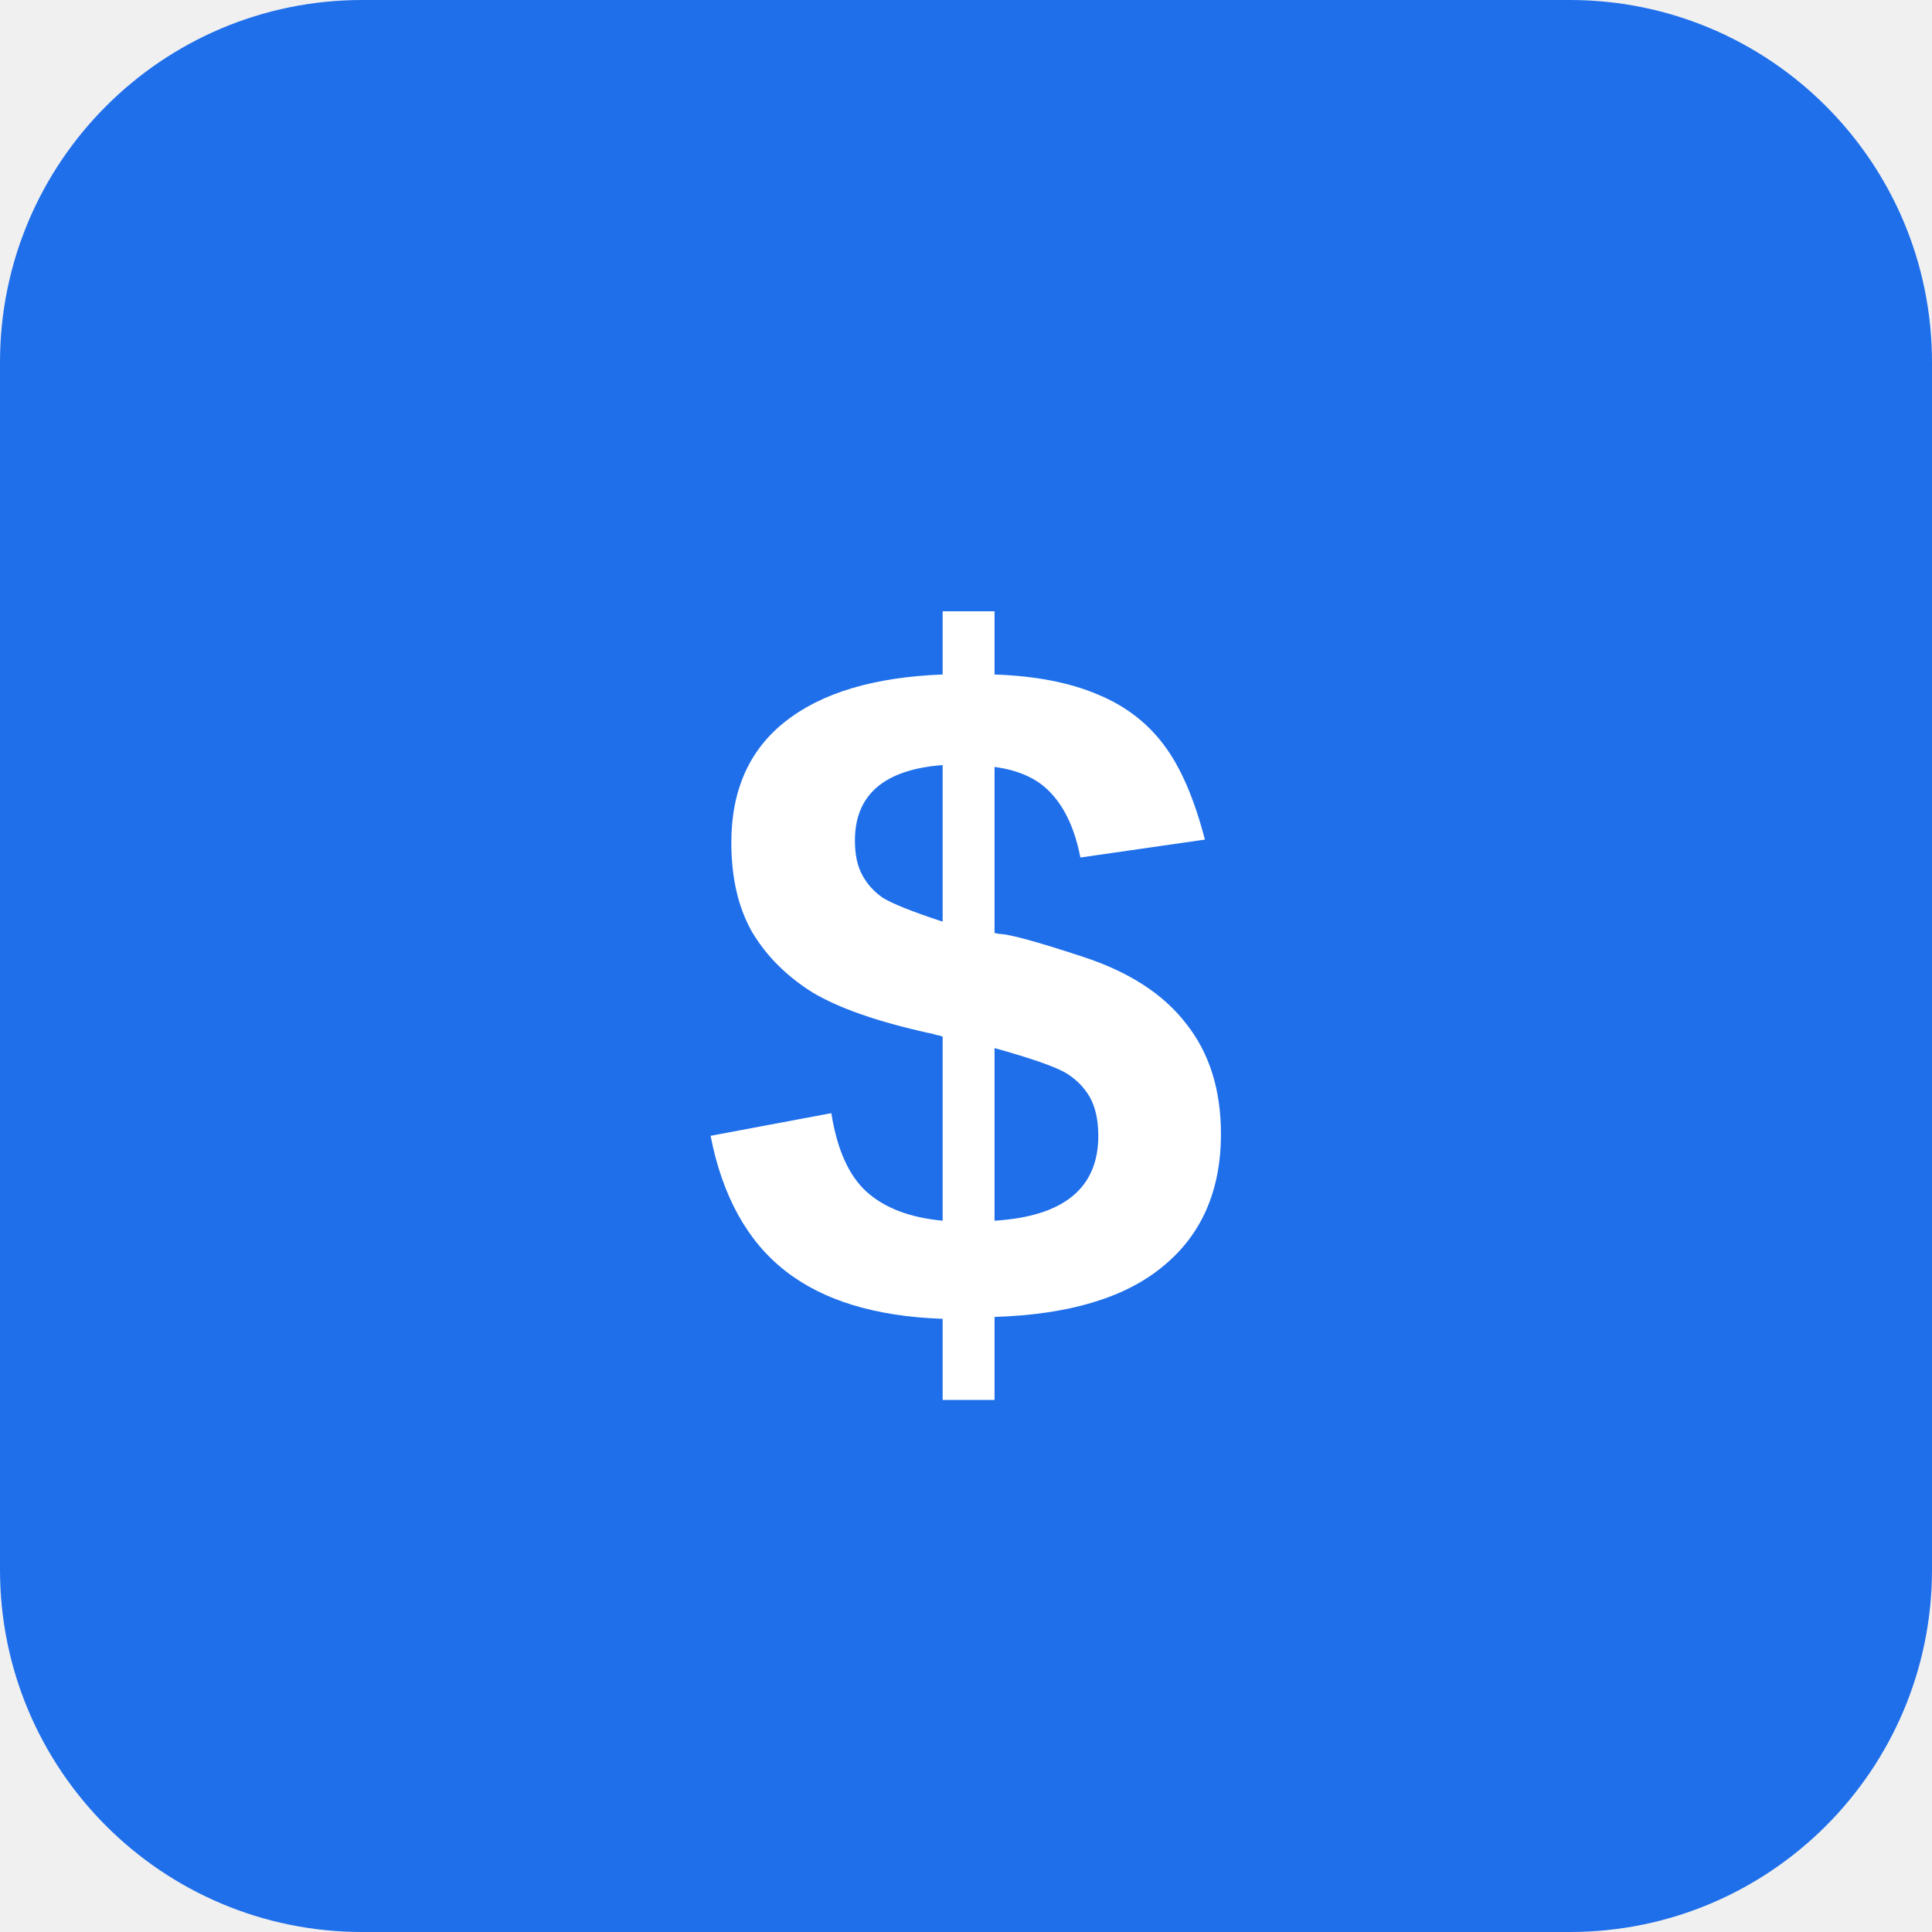
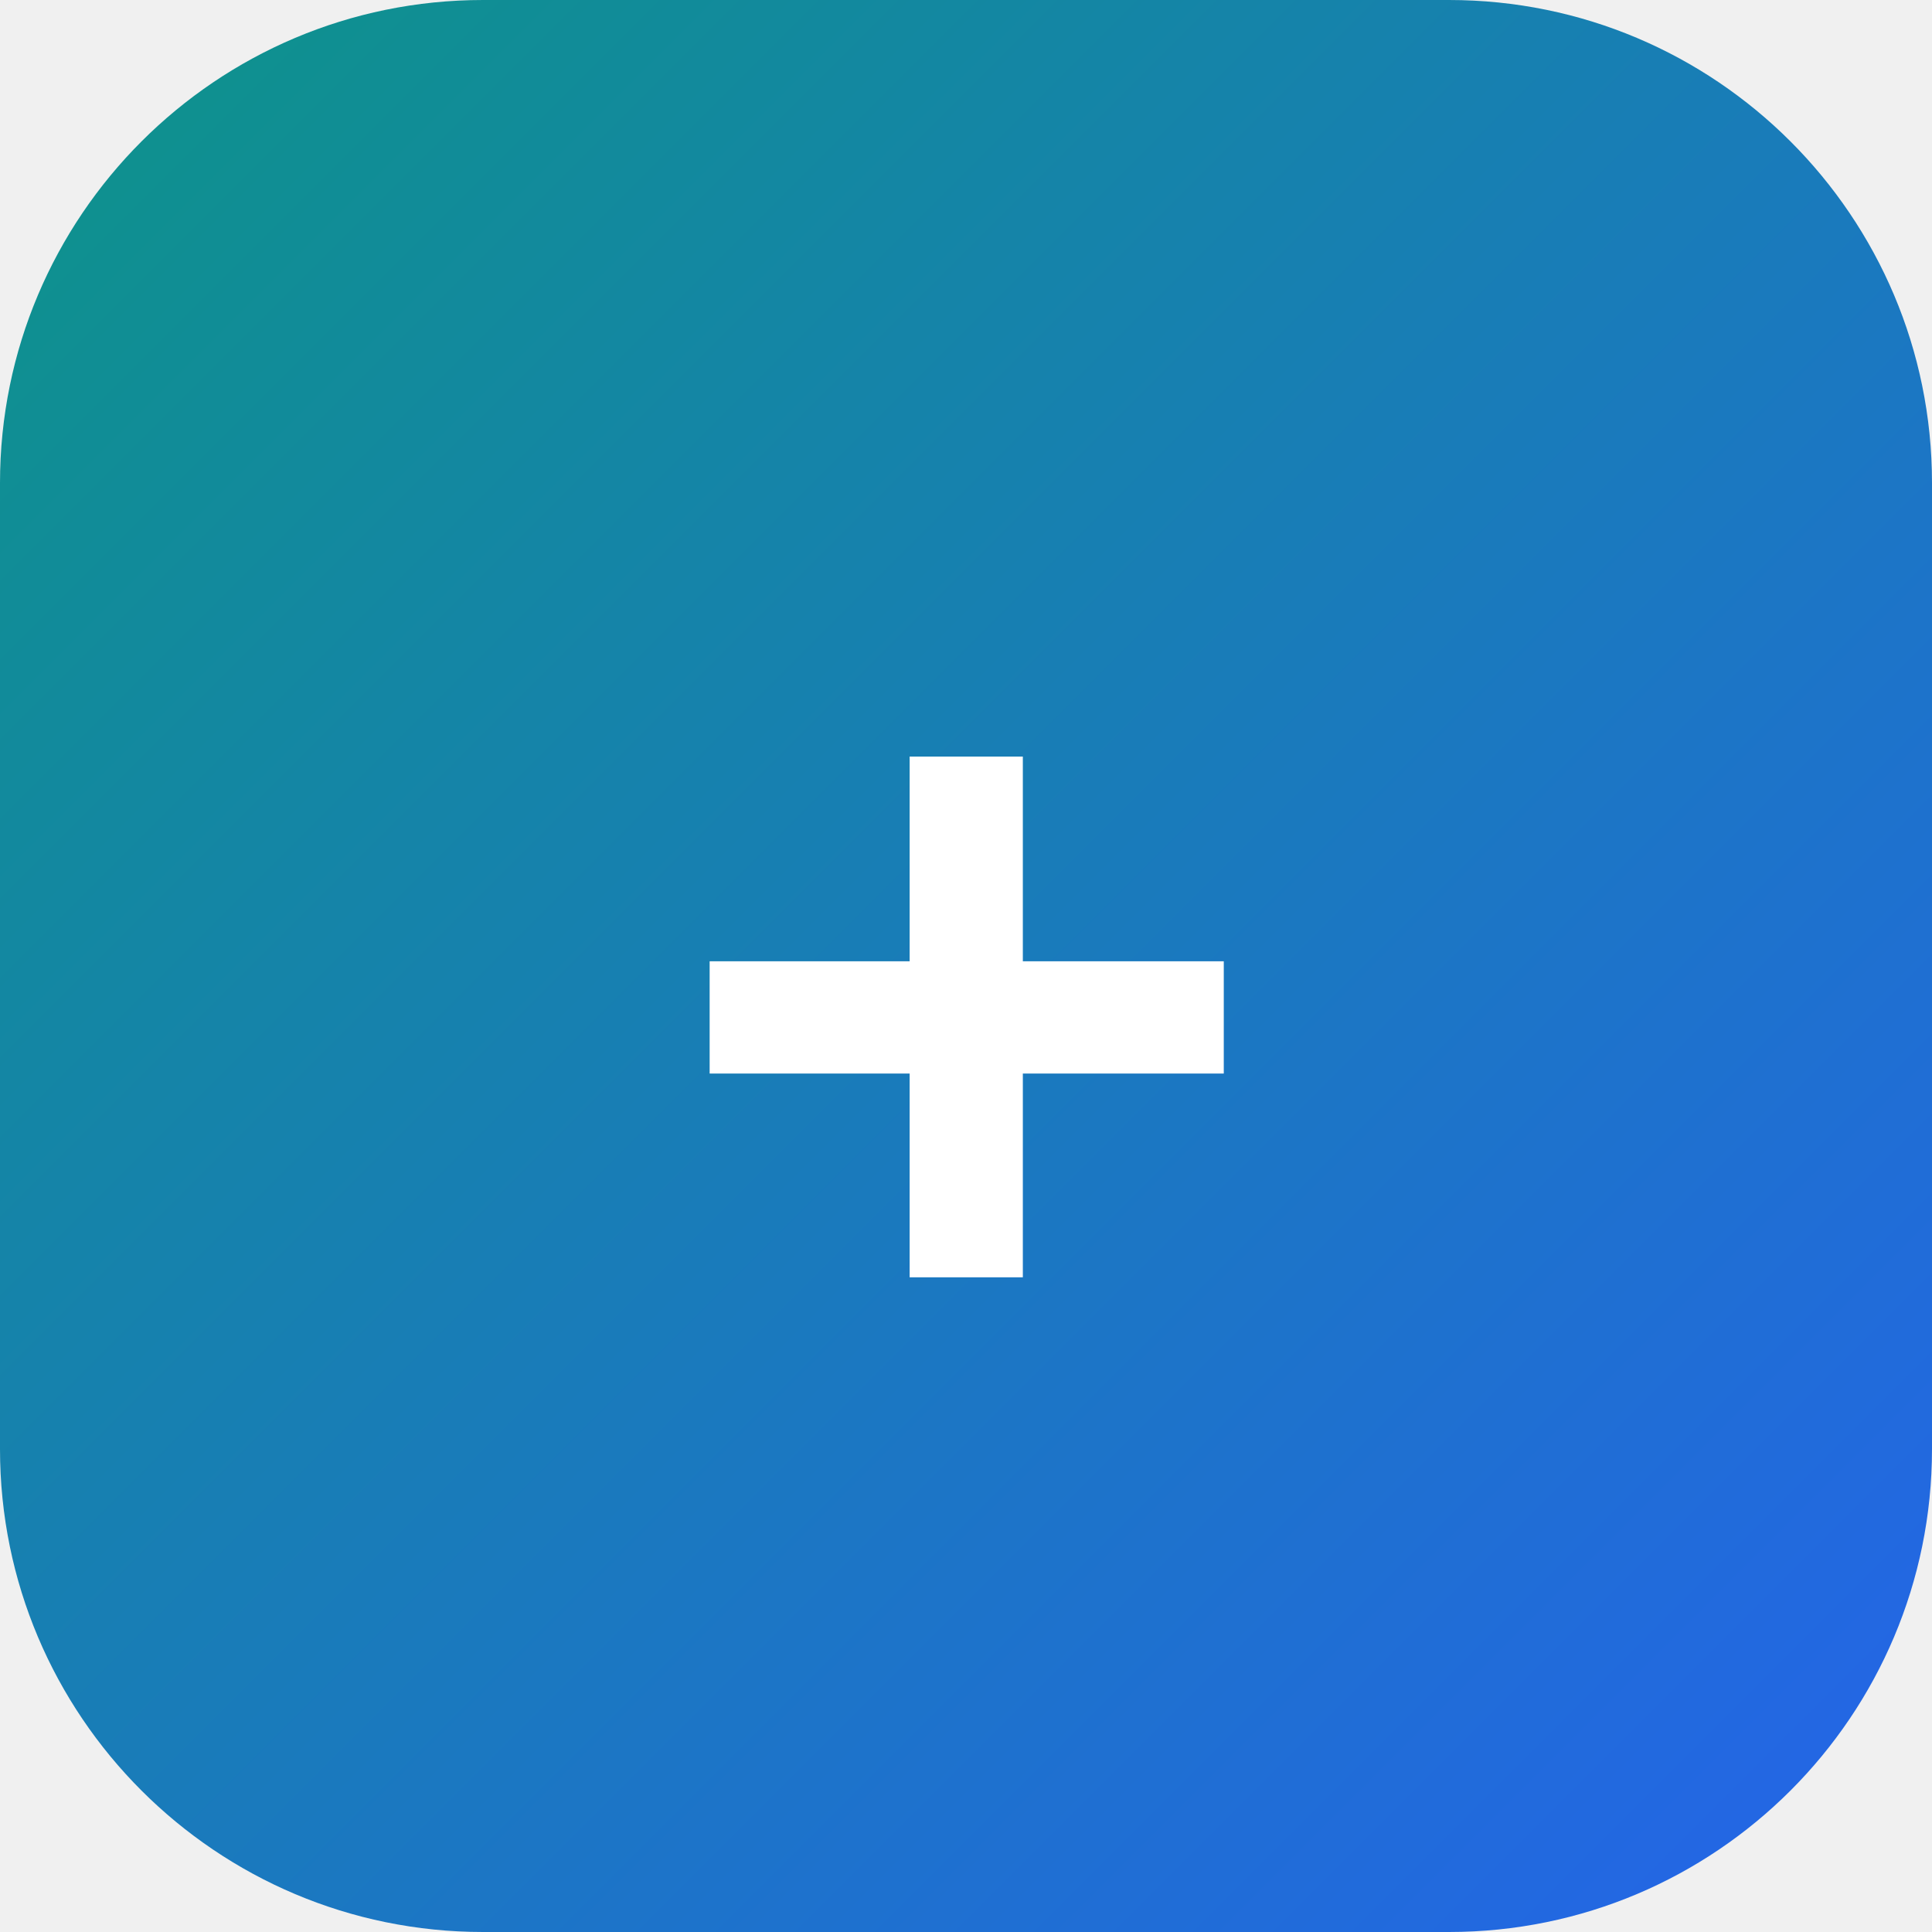
<svg xmlns="http://www.w3.org/2000/svg" viewBox="0 0 32 32">
-   <rect width="32" height="32" rx="6" fill="#1f6feb" />
-   <text x="16" y="22" font-size="16" text-anchor="middle" fill="#fff" font-family="Arial" font-weight="700">$</text>
+   <defs>
+     <linearGradient id="g" x1="0" y1="0" x2="1" y2="1">
+       <stop offset="0" stop-color="#0d9488" />
+       <stop offset="1" stop-color="#2563eb" />
+     </linearGradient>
+   </defs>
+   <rect width="32" height="32" rx="8" fill="url(#g)" />
+   <text x="16" y="22.5" font-size="17" text-anchor="middle" fill="#fff" font-family="Arial,sans-serif" font-weight="800">+</text>
</svg>
